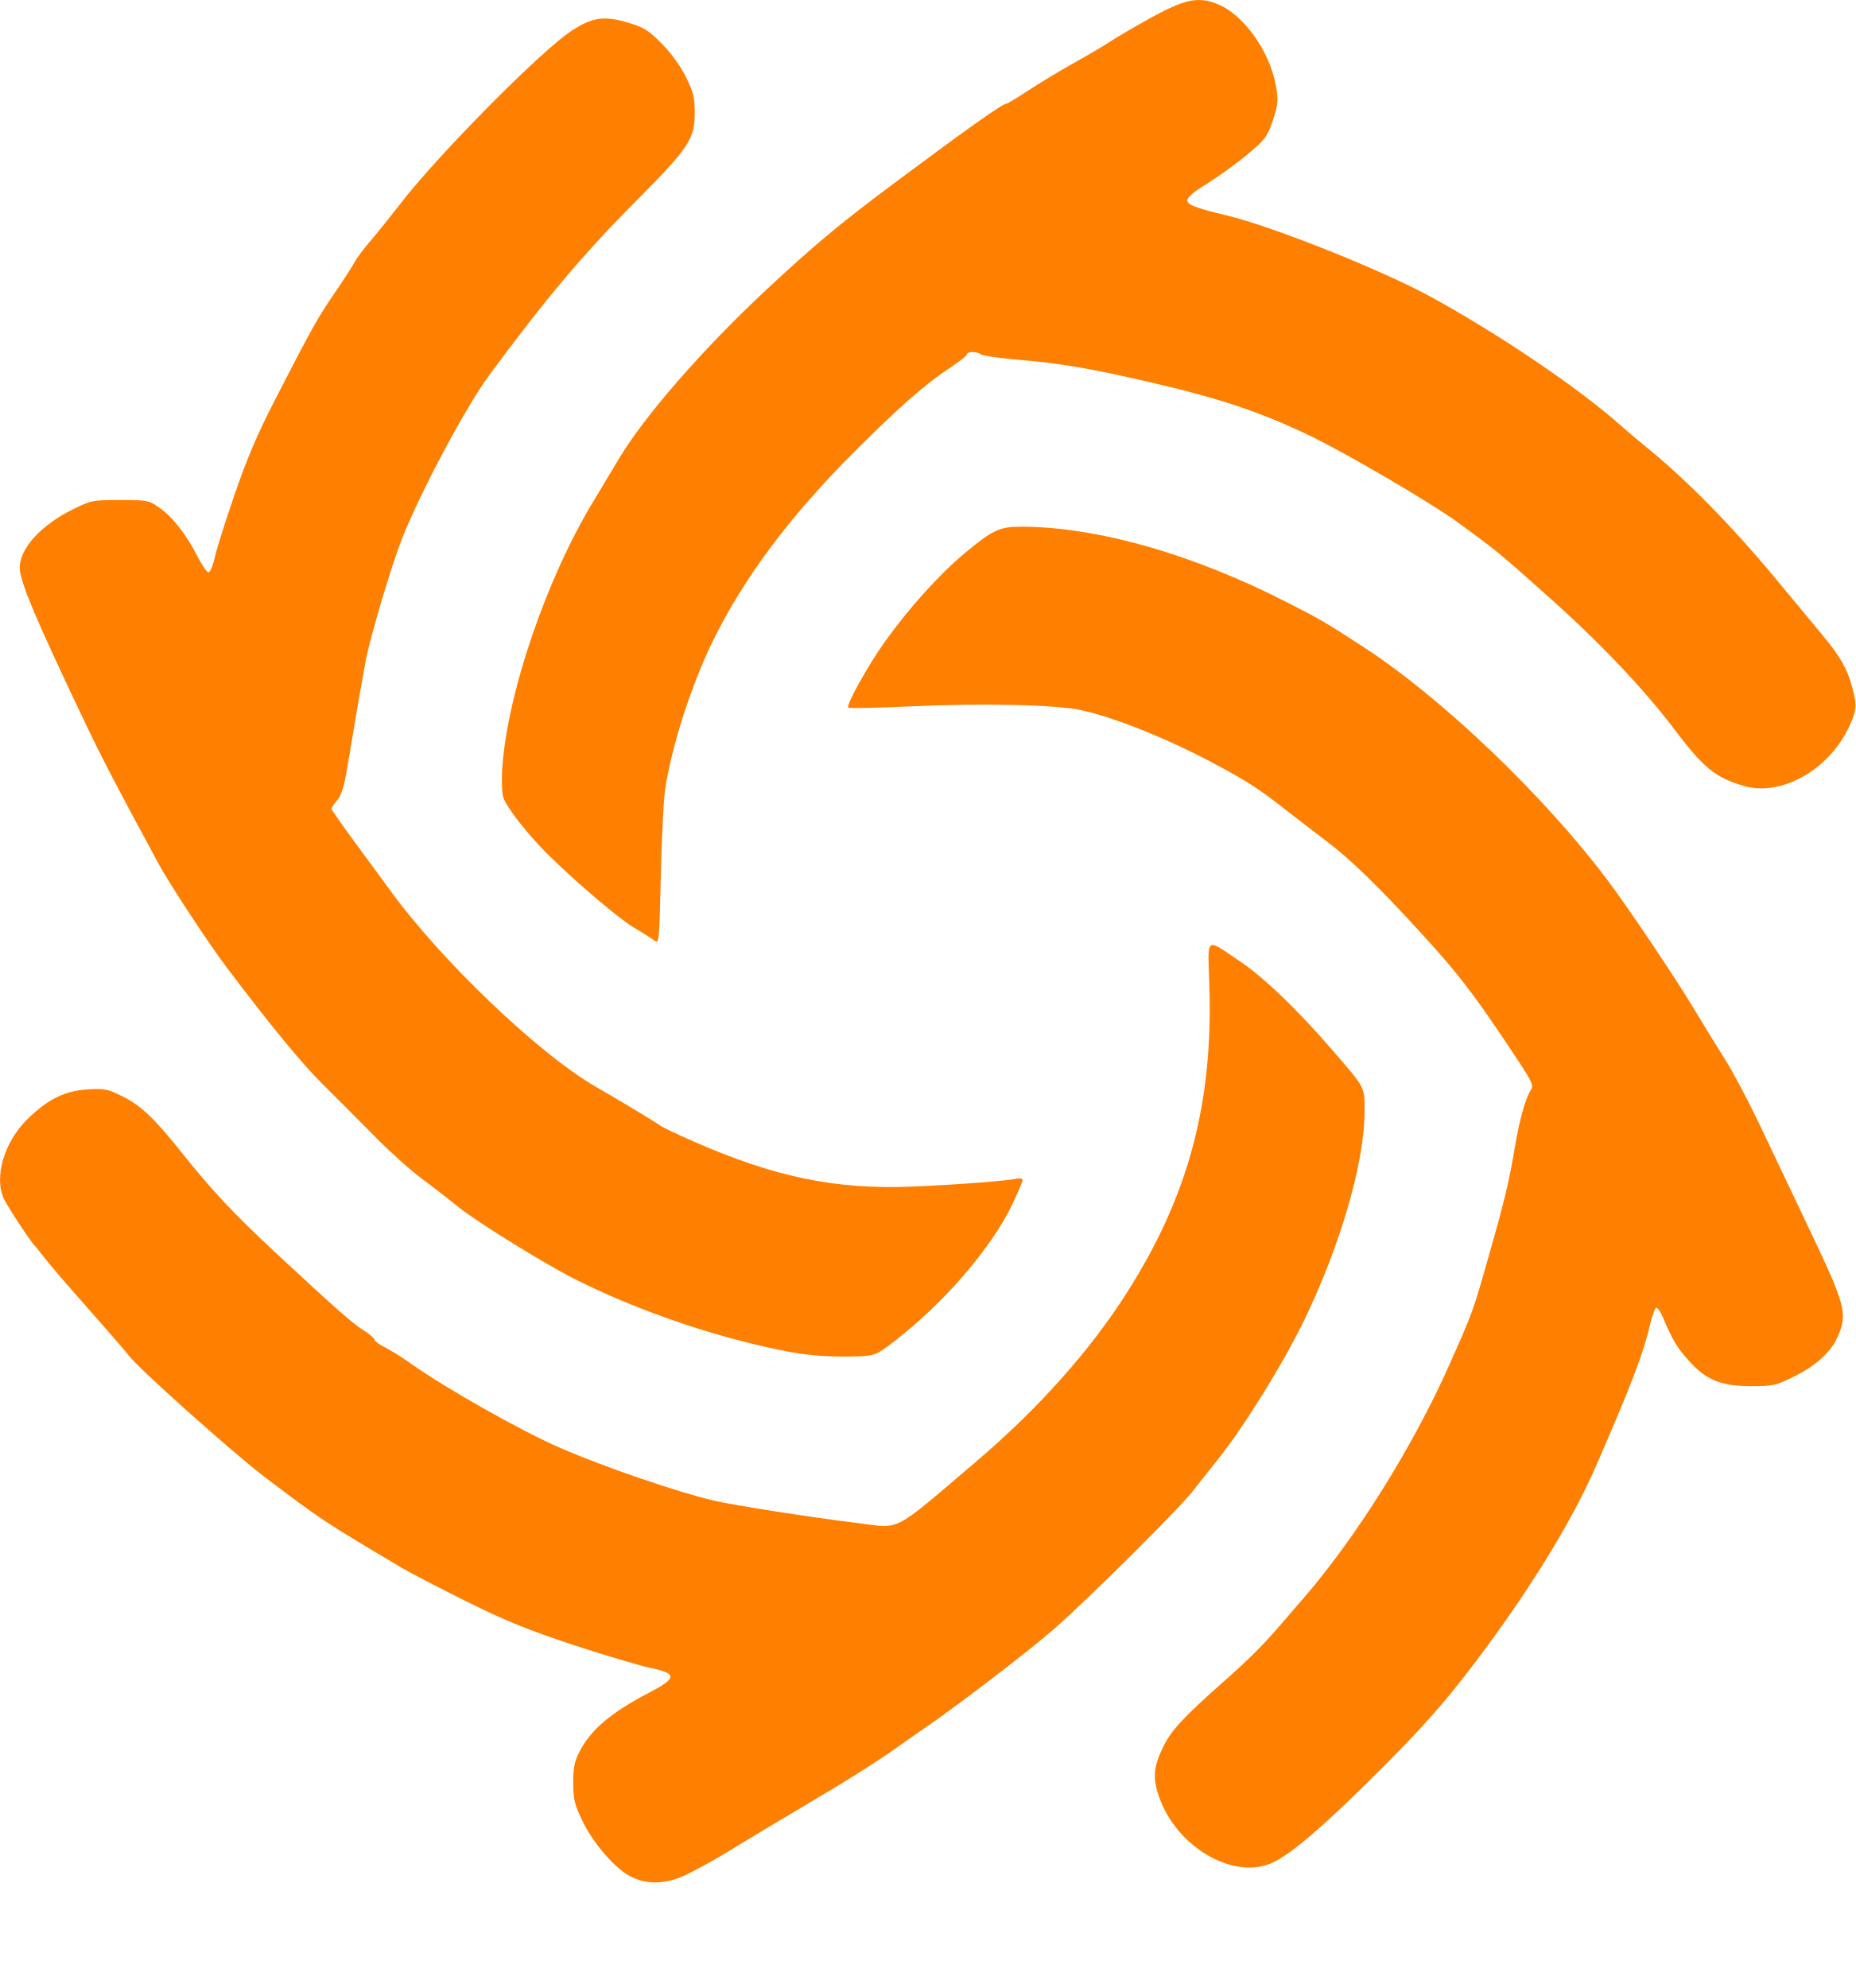
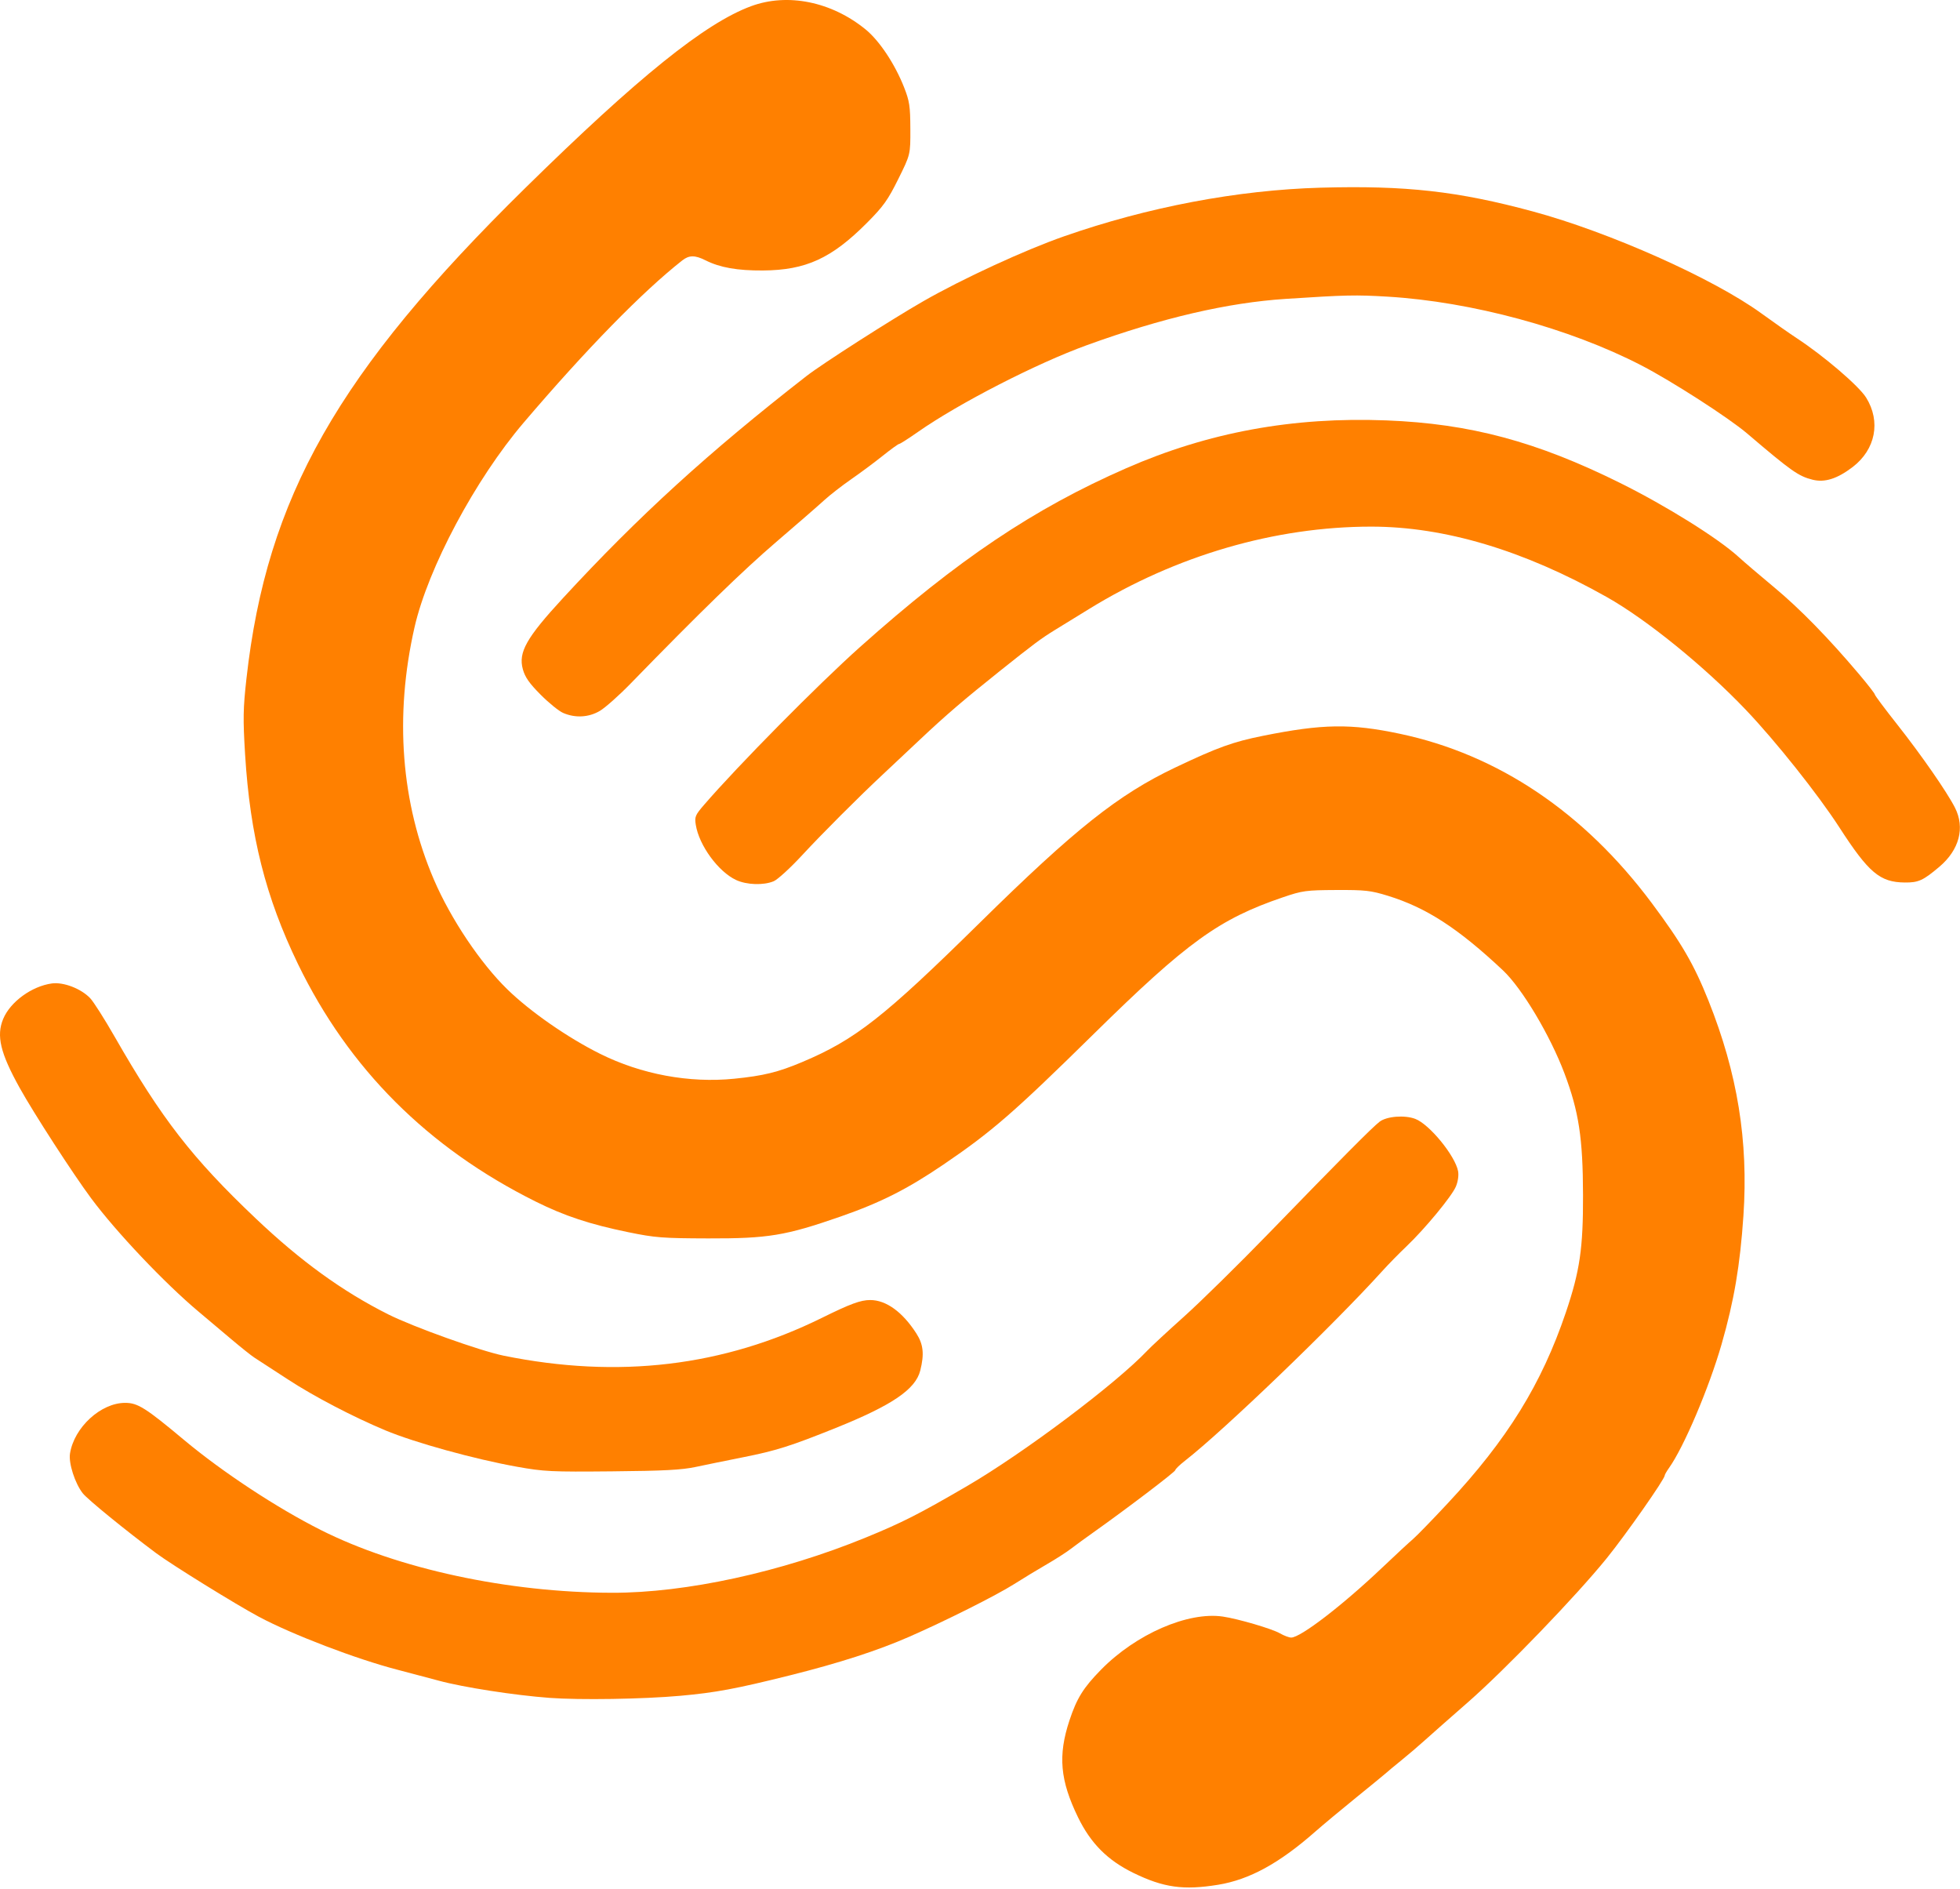
- <svg xmlns="http://www.w3.org/2000/svg" width="14" height="15" viewBox="0 0 14 15" fill="none">
-   <path fill-rule="evenodd" clip-rule="evenodd" d="M5.018 5.961C5.067 5.632 5.213 5.177 5.377 4.84C5.611 4.362 5.957 3.898 6.445 3.41C6.779 3.076 6.984 2.896 7.159 2.781C7.234 2.732 7.295 2.684 7.295 2.674C7.295 2.651 7.378 2.65 7.401 2.674C7.411 2.683 7.531 2.701 7.668 2.713C8 2.741 8.207 2.776 8.652 2.878C9.179 2.999 9.494 3.102 9.868 3.28C10.137 3.407 10.805 3.798 11.006 3.946C11.301 4.162 11.307 4.167 11.669 4.49C12.058 4.835 12.399 5.193 12.626 5.493C12.854 5.796 12.944 5.869 13.162 5.931C13.439 6.01 13.793 5.813 13.947 5.493C14.009 5.365 14.013 5.324 13.976 5.187C13.939 5.049 13.887 4.957 13.761 4.804C13.699 4.73 13.535 4.532 13.396 4.364C13.063 3.962 12.705 3.6 12.404 3.359C12.361 3.324 12.279 3.255 12.223 3.205C11.904 2.923 11.308 2.52 10.795 2.239C10.421 2.035 9.598 1.707 9.254 1.625C9.027 1.571 8.958 1.545 8.958 1.512C8.958 1.494 9.001 1.453 9.058 1.417C9.207 1.325 9.356 1.216 9.466 1.119C9.548 1.048 9.57 1.013 9.606 0.902C9.644 0.784 9.646 0.757 9.627 0.648C9.581 0.385 9.379 0.104 9.18 0.028C9.034 -0.027 8.938 -0.006 8.673 0.14C8.547 0.21 8.411 0.29 8.371 0.317C8.331 0.344 8.213 0.414 8.108 0.472C8.002 0.531 7.847 0.625 7.761 0.681C7.676 0.737 7.601 0.783 7.593 0.783C7.563 0.783 7.316 0.958 6.751 1.379C6.333 1.691 6.14 1.852 5.777 2.191C5.3 2.637 4.864 3.137 4.67 3.461C4.624 3.538 4.537 3.683 4.477 3.783C4.124 4.365 3.831 5.222 3.79 5.789C3.783 5.879 3.787 5.98 3.797 6.015C3.819 6.089 3.99 6.307 4.143 6.456C4.364 6.672 4.673 6.934 4.783 6.999C4.846 7.036 4.915 7.08 4.936 7.095C4.973 7.124 4.974 7.12 4.986 6.605C4.993 6.319 5.007 6.03 5.018 5.961Z" fill="#FF7F00" />
-   <path fill-rule="evenodd" clip-rule="evenodd" d="M5.149 14.158C5.229 14.124 5.45 14.001 5.576 13.92C5.613 13.897 5.815 13.776 6.025 13.651C6.403 13.428 6.63 13.285 6.802 13.161C6.85 13.127 6.945 13.06 7.012 13.014C7.259 12.843 7.751 12.466 7.946 12.297C8.19 12.086 8.882 11.399 8.998 11.253C9.044 11.194 9.134 11.081 9.197 11.002C9.395 10.751 9.685 10.282 9.839 9.964C10.117 9.389 10.296 8.77 10.296 8.382C10.296 8.199 10.304 8.214 10.058 7.929C9.791 7.619 9.531 7.369 9.346 7.247C9.091 7.076 9.113 7.057 9.125 7.439C9.153 8.326 8.967 9.021 8.508 9.745C8.227 10.189 7.838 10.625 7.363 11.03C6.725 11.573 6.8 11.533 6.48 11.493C6.125 11.45 5.538 11.358 5.384 11.322C5.114 11.259 4.562 11.07 4.232 10.927C3.931 10.797 3.359 10.473 3.092 10.283C3.035 10.242 2.951 10.19 2.906 10.167C2.861 10.145 2.825 10.117 2.825 10.107C2.825 10.097 2.788 10.066 2.744 10.038C2.658 9.984 2.543 9.883 2.071 9.444C1.761 9.155 1.602 8.986 1.369 8.694C1.165 8.438 1.061 8.339 0.921 8.271C0.81 8.216 0.787 8.212 0.66 8.22C0.487 8.231 0.362 8.293 0.206 8.445C0.029 8.619 -0.049 8.891 0.033 9.052C0.068 9.122 0.236 9.376 0.264 9.401C0.269 9.406 0.304 9.449 0.34 9.496C0.376 9.543 0.527 9.718 0.675 9.885C0.822 10.051 0.955 10.205 0.97 10.226C1.038 10.32 1.761 10.966 2.007 11.152C2.433 11.474 2.435 11.475 3.032 11.83C3.098 11.869 3.318 11.983 3.519 12.083C3.806 12.226 3.978 12.296 4.315 12.408C4.552 12.486 4.816 12.565 4.904 12.584C5.112 12.628 5.111 12.66 4.897 12.772C4.614 12.92 4.461 13.048 4.376 13.21C4.334 13.291 4.325 13.333 4.325 13.452C4.326 13.576 4.334 13.614 4.394 13.738C4.467 13.892 4.617 14.072 4.731 14.143C4.854 14.218 4.996 14.223 5.149 14.158Z" fill="#FF7F00" />
-   <path fill-rule="evenodd" clip-rule="evenodd" d="M9.61 14.05C9.749 13.981 9.964 13.798 10.315 13.452C10.717 13.055 10.886 12.866 11.134 12.538C11.541 11.999 11.86 11.48 12.043 11.06C12.32 10.423 12.4 10.211 12.454 9.979C12.467 9.924 12.486 9.874 12.495 9.868C12.505 9.862 12.53 9.898 12.551 9.949C12.62 10.112 12.654 10.169 12.746 10.271C12.875 10.414 12.989 10.459 13.214 10.459C13.378 10.459 13.399 10.454 13.533 10.388C13.705 10.303 13.818 10.199 13.869 10.079C13.942 9.908 13.925 9.846 13.635 9.239C13.525 9.007 13.363 8.668 13.276 8.484C13.188 8.3 13.072 8.081 13.018 7.997C12.964 7.912 12.853 7.732 12.771 7.595C12.636 7.371 12.294 6.862 12.142 6.658C11.662 6.015 10.886 5.271 10.291 4.884C9.997 4.693 9.973 4.679 9.721 4.55C9.008 4.183 8.277 3.974 7.704 3.974C7.542 3.974 7.489 3.999 7.28 4.173C7.087 4.334 6.86 4.586 6.677 4.841C6.549 5.021 6.382 5.321 6.4 5.339C6.406 5.346 6.625 5.341 6.887 5.329C7.419 5.305 7.968 5.317 8.156 5.358C8.406 5.412 8.801 5.57 9.149 5.755C9.406 5.892 9.498 5.951 9.694 6.105C9.789 6.179 9.931 6.288 10.01 6.348C10.184 6.478 10.4 6.688 10.715 7.032C10.995 7.338 11.107 7.482 11.375 7.883C11.564 8.165 11.575 8.186 11.55 8.225C11.511 8.285 11.466 8.444 11.432 8.645C11.388 8.908 11.354 9.052 11.241 9.449C11.113 9.901 11.115 9.894 10.936 10.297C10.661 10.916 10.231 11.603 9.83 12.065C9.776 12.127 9.702 12.213 9.665 12.256C9.537 12.406 9.425 12.518 9.235 12.686C8.931 12.955 8.838 13.055 8.779 13.176C8.698 13.34 8.694 13.426 8.757 13.588C8.903 13.958 9.33 14.19 9.61 14.05Z" fill="#FF7F00" />
-   <path fill-rule="evenodd" clip-rule="evenodd" d="M6.747 10.121C7.119 9.835 7.482 9.415 7.638 9.087C7.681 8.996 7.716 8.914 7.716 8.903C7.716 8.893 7.697 8.888 7.673 8.893C7.6 8.91 7.205 8.94 6.885 8.953C6.306 8.977 5.845 8.882 5.232 8.612C5.111 8.559 5.001 8.507 4.987 8.496C4.96 8.475 4.658 8.293 4.499 8.202C4.066 7.954 3.318 7.238 2.935 6.706C2.885 6.638 2.768 6.477 2.672 6.348C2.577 6.218 2.5 6.108 2.5 6.102C2.5 6.096 2.52 6.067 2.544 6.039C2.576 6 2.597 5.934 2.621 5.788C2.64 5.678 2.672 5.485 2.693 5.359C2.715 5.233 2.745 5.061 2.761 4.977C2.796 4.795 2.957 4.257 3.034 4.062C3.173 3.711 3.513 3.073 3.687 2.837C4.116 2.255 4.393 1.925 4.801 1.515C5.201 1.111 5.242 1.05 5.242 0.85C5.242 0.735 5.232 0.696 5.176 0.582C5.136 0.5 5.066 0.404 4.995 0.331C4.893 0.228 4.861 0.208 4.739 0.171C4.56 0.117 4.471 0.13 4.316 0.23C4.089 0.376 3.309 1.164 3.022 1.536C2.95 1.629 2.85 1.754 2.799 1.813C2.748 1.872 2.693 1.945 2.677 1.975C2.661 2.006 2.595 2.109 2.529 2.205C2.398 2.395 2.356 2.47 2.079 3.009C1.939 3.281 1.862 3.463 1.769 3.735C1.7 3.935 1.633 4.148 1.62 4.208C1.607 4.268 1.586 4.318 1.573 4.318C1.561 4.318 1.524 4.264 1.49 4.199C1.409 4.037 1.303 3.901 1.203 3.831C1.123 3.775 1.114 3.773 0.906 3.773C0.697 3.773 0.688 3.775 0.548 3.844C0.308 3.963 0.149 4.138 0.149 4.284C0.149 4.388 0.275 4.684 0.652 5.474C0.771 5.723 0.876 5.925 1.195 6.515C1.273 6.661 1.575 7.12 1.71 7.299C2.05 7.749 2.273 8.019 2.432 8.178C2.533 8.277 2.707 8.453 2.82 8.567C2.933 8.682 3.09 8.824 3.168 8.882C3.247 8.941 3.377 9.041 3.457 9.106C3.599 9.22 4.1 9.531 4.333 9.649C4.767 9.868 5.291 10.054 5.786 10.165C6.038 10.222 6.185 10.238 6.409 10.235C6.602 10.232 6.602 10.232 6.747 10.121Z" fill="#FF7F00" />
+ <svg xmlns="http://www.w3.org/2000/svg" width="14" viewBox="0 0 877 845" fill="none">
+   <path d="M588.523 819.404C572.413 833.594 559.033 840.904 545.043 843.184C529.513 845.704 520.633 844.464 507.153 837.884C495.583 832.244 488.033 824.664 482.353 812.984C474.323 796.464 473.333 785.374 478.513 769.704C481.823 759.714 484.753 755.014 492.693 746.924C508.313 731.024 531.543 720.904 547.183 723.204C553.993 724.204 569.123 728.644 572.693 730.694C574.513 731.744 576.783 732.594 577.743 732.594C581.933 732.594 600.603 718.254 618.383 701.384C624.433 695.644 630.673 689.854 632.253 688.524C633.833 687.184 640.813 680.014 647.753 672.574C674.443 644.004 689.813 619.154 700.653 587.094C706.903 568.594 708.393 558.404 708.323 534.594C708.263 509.124 706.443 497.274 700.003 480.164C693.583 463.144 681.033 442.124 672.483 434.094C652.453 415.274 638.183 406.034 620.973 400.734C613.293 398.374 610.853 398.104 597.883 398.164C584.303 398.234 582.783 398.444 574.003 401.434C545.473 411.134 531.133 421.494 489.383 462.564C453.703 497.664 443.773 506.294 422.203 520.944C406.003 531.954 394.113 537.964 376.213 544.204C351.473 552.814 343.743 554.094 316.883 554.024C296.433 553.964 293.173 553.714 281.083 551.234C263.923 547.714 252.623 543.974 239.753 537.574C191.503 513.574 156.073 478.184 133.323 431.264C118.873 401.454 111.903 373.834 109.673 337.594C108.693 321.524 108.773 317.064 110.273 303.594C119.343 222.464 151.143 166.534 235.053 84.084C285.563 34.464 315.503 10.354 336.083 2.764C352.403 -3.256 372.023 0.714 387.273 13.134C393.503 18.214 400.413 28.604 404.543 39.104C406.953 45.244 407.293 47.484 407.333 57.604C407.383 69.114 407.383 69.114 401.933 80.104C397.253 89.534 395.263 92.314 387.933 99.684C372.083 115.604 360.573 120.874 341.383 121.004C329.933 121.084 322.123 119.704 315.673 116.454C310.953 114.084 308.323 114.104 305.253 116.524C287.433 130.534 262.243 156.304 234.283 189.114C212.663 214.484 191.523 254.124 185.483 280.614C176.433 320.334 179.433 359.294 194.183 393.594C201.713 411.114 215.003 430.934 227.093 442.684C237.313 452.624 254.023 464.224 268.453 471.414C286.953 480.634 308.403 484.614 328.553 482.584C341.623 481.274 348.213 479.654 358.943 475.124C382.693 465.114 395.423 455.134 438.383 412.834C481.043 370.834 500.433 355.444 525.883 343.354C544.853 334.344 551.613 331.904 565.053 329.194C591.833 323.814 604.353 323.624 626.383 328.274C670.293 337.544 708.773 363.404 739.073 403.994C752.413 421.864 757.973 431.434 764.473 447.714C777.443 480.194 782.353 510.424 780.093 543.864C778.593 566.114 775.913 581.894 770.333 601.324C764.733 620.824 753.463 647.354 746.793 656.724C745.743 658.194 744.883 659.704 744.883 660.064C744.883 661.704 727.693 686.244 719.043 696.964C705.413 713.844 673.493 746.964 656.733 761.614C648.883 768.474 640.193 776.144 637.423 778.644C634.653 781.144 629.913 785.194 626.883 787.634C623.853 790.084 620.903 792.534 620.313 793.094C619.723 793.644 613.683 798.594 606.893 804.094C600.113 809.594 591.843 816.484 588.523 819.404Z" fill="#FF8000" />
+   <path d="M353.383 749.514C329.303 755.524 320.163 757.224 304.383 758.644C287.643 760.144 259.553 760.584 245.883 759.574C230.163 758.404 207.243 754.844 196.383 751.894C191.433 750.554 183.113 748.344 177.883 746.994C159.583 742.274 130.833 731.294 115.883 723.314C105.563 717.804 76.843 700.024 69.883 694.844C56.143 684.604 39.163 670.764 37.053 668.074C33.533 663.604 30.633 654.584 31.323 650.254C33.183 638.554 45.123 627.594 56.003 627.594C61.633 627.594 65.143 629.804 82.393 644.224C99.593 658.594 123.853 674.564 143.563 684.484C178.043 701.844 227.313 712.454 273.883 712.554C306.903 712.624 349.533 703.344 387.363 687.854C403.643 681.184 411.153 677.374 432.473 664.964C458.043 650.074 499.343 619.044 513.383 604.194C515.033 602.444 522.463 595.564 529.883 588.914C537.303 582.254 554.413 565.444 567.883 551.554C600.563 517.874 613.793 504.554 617.263 501.844C620.413 499.394 628.493 498.734 633.263 500.554C639.603 502.954 651.133 517.064 652.423 523.964C652.763 525.814 652.363 528.604 651.443 530.804C649.603 535.184 637.563 549.754 629.243 557.664C626.023 560.724 621.173 565.674 618.473 568.664C596.663 592.774 547.583 639.954 530.313 653.414C527.873 655.314 525.883 657.234 525.883 657.694C525.883 658.454 503.883 675.174 489.093 685.644C485.633 688.094 481.133 691.374 479.093 692.944C477.053 694.504 472.233 697.604 468.383 699.814C464.533 702.034 457.933 706.034 453.723 708.704C445.743 713.754 423.133 725.094 406.833 732.234C392.553 738.484 375.543 743.974 353.383 749.514Z" fill="#FF8000" />
+   <path d="M332.383 651.954C325.233 653.374 315.783 655.304 311.383 656.244C305.083 657.594 297.133 658.024 273.883 658.234C246.653 658.494 243.383 658.334 231.383 656.184C212.243 652.754 185.523 645.364 172.383 639.874C157.863 633.804 140.443 624.704 128.883 617.144C122.003 612.654 115.263 608.264 113.883 607.394C112.503 606.514 107.743 602.714 103.283 598.944C98.833 595.174 92.303 589.674 88.783 586.724C73.653 574.024 51.993 551.174 40.793 536.094C32.623 525.094 15.233 498.234 8.853 486.774C0.143 471.114 -1.717 463.364 1.433 455.814C4.613 448.184 14.213 441.194 23.203 439.964C28.403 439.254 36.233 442.254 40.343 446.554C41.823 448.094 46.743 455.824 51.263 463.724C72.373 500.564 85.993 518.114 114.423 545.094C134.533 564.184 153.223 577.714 173.693 587.994C184.983 593.654 214.843 604.344 225.393 606.494C276.703 616.924 323.713 611.324 367.873 589.514C380.493 583.284 385.083 581.594 389.383 581.594C396.483 581.594 403.853 586.934 410.023 596.544C413.163 601.424 413.623 605.774 411.773 613.124C409.653 621.554 399.183 628.664 373.993 638.804C353.703 646.964 347.313 648.984 332.383 651.954Z" fill="#FF8000" />
+   <path d="M358.883 382.624C353.663 388.274 347.943 393.504 346.173 394.244C341.653 396.134 334.103 395.884 329.383 393.694C321.413 389.984 312.803 378.224 311.333 369.024C310.753 365.414 311.063 364.654 315.013 360.084C330.113 342.574 366.053 306.204 384.783 289.484C428.533 250.414 462.513 227.594 503.883 209.484C540.653 193.384 578.453 186.434 620.383 188.074C657.753 189.534 687.463 197.484 724.883 216.044C745.483 226.264 768.773 240.794 777.883 249.114C780.353 251.374 787.573 257.534 793.913 262.804C805.293 272.254 818.243 285.514 831.893 301.674C835.733 306.224 838.883 310.284 838.883 310.684C838.883 311.094 843.443 317.194 849.023 324.254C859.723 337.814 871.153 354.264 874.733 361.304C879.313 370.284 876.703 380.204 867.773 387.764C860.503 393.914 858.413 394.864 852.283 394.804C841.183 394.704 836.153 390.474 822.983 370.094C813.473 355.394 794.583 331.644 781.293 317.684C762.733 298.184 736.813 277.154 718.923 267.084C681.783 246.174 646.373 235.594 613.553 235.594C570.473 235.614 526.243 248.504 487.383 272.394C482.433 275.434 475.523 279.684 472.023 281.834C465.753 285.694 462.613 288.034 447.203 300.334C430.963 313.304 423.393 319.794 411.723 330.774C405.103 337.004 397.603 344.054 395.043 346.444C384.283 356.484 367.753 373.034 358.883 382.624Z" fill="#FF8000" />
+   <path d="M282.063 305.904C276.933 311.174 270.773 316.634 268.383 318.044C263.383 320.974 257.373 321.294 251.953 318.934C250.063 318.114 245.533 314.434 241.883 310.764C236.823 305.674 234.933 302.974 233.943 299.394C231.863 291.824 235.513 285.354 251.913 267.564C285.653 230.964 316.963 202.404 360.883 168.214C367.803 162.824 398.933 142.894 413.083 134.784C430.663 124.704 458.403 111.914 476.073 105.734C513.523 92.634 553.733 85.014 590.883 83.964C628.963 82.904 652.283 85.514 685.883 94.594C720.123 103.854 766.613 124.574 788.093 140.174C793.753 144.274 800.853 149.264 803.883 151.244C816.113 159.264 831.753 172.654 835.003 177.884C841.663 188.594 839.213 201.114 828.943 208.954C822.053 214.204 816.473 215.964 811.063 214.614C804.683 213.014 801.573 210.814 781.763 193.934C773.473 186.874 748.003 170.484 734.383 163.444C702.193 146.804 658.463 134.964 620.883 132.714C606.563 131.864 602.303 131.954 575.383 133.704C549.323 135.394 520.033 142.204 486.383 154.394C463.813 162.564 429.033 180.424 410.733 193.234C406.523 196.184 402.743 198.594 402.343 198.594C401.933 198.594 398.633 200.984 394.993 203.894C391.353 206.814 385.003 211.534 380.883 214.384C376.763 217.244 371.363 221.434 368.883 223.704C366.403 225.984 356.733 234.395 347.383 242.404C332.393 255.244 313.213 273.894 282.063 305.904Z" fill="#FF8000" />
</svg>
